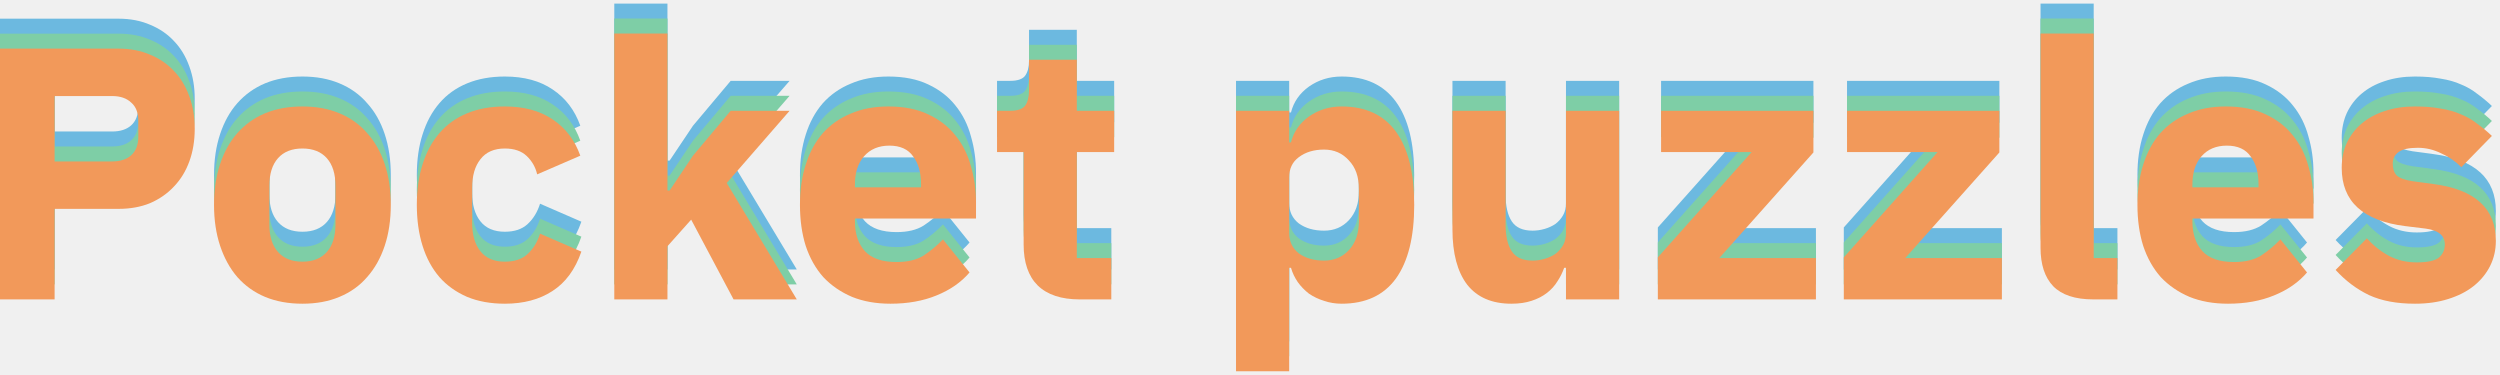
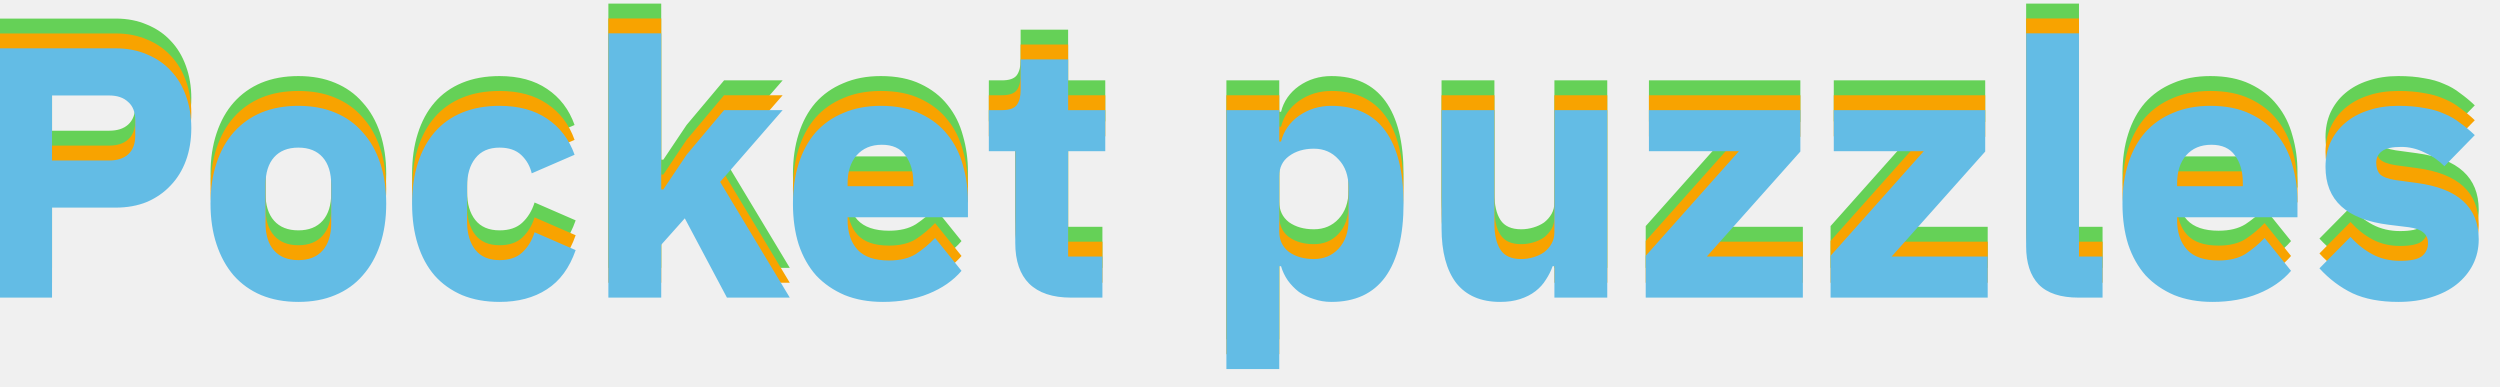
- <svg xmlns="http://www.w3.org/2000/svg" width="334" height="50" viewBox="0 0 334 50" fill="none">
-   <path d="M322.645 36.576C320.213 36.576 318.165 36.192 316.501 35.424C314.837 34.624 313.349 33.504 312.037 32.064L316.213 27.84C317.109 28.832 318.101 29.616 319.189 30.192C320.277 30.768 321.509 31.056 322.885 31.056C324.293 31.056 325.269 30.848 325.813 30.432C326.357 29.984 326.629 29.392 326.629 28.656C326.629 27.472 325.781 26.768 324.085 26.544L321.349 26.208C315.685 25.504 312.853 22.912 312.853 18.432C312.853 17.216 313.077 16.112 313.525 15.12C314.005 14.096 314.661 13.232 315.493 12.528C316.357 11.792 317.381 11.232 318.565 10.848C319.781 10.432 321.141 10.224 322.645 10.224C323.957 10.224 325.109 10.32 326.101 10.512C327.125 10.672 328.021 10.928 328.789 11.28C329.589 11.6 330.309 12.016 330.949 12.528C331.621 13.008 332.277 13.552 332.917 14.16L328.837 18.336C328.037 17.536 327.125 16.912 326.101 16.464C325.109 15.984 324.085 15.744 323.029 15.744C321.813 15.744 320.949 15.936 320.437 16.32C319.925 16.704 319.669 17.216 319.669 17.856C319.669 18.528 319.845 19.056 320.197 19.44C320.581 19.792 321.285 20.048 322.309 20.208L325.141 20.592C330.677 21.328 333.445 23.856 333.445 28.176C333.445 29.392 333.189 30.512 332.677 31.536C332.165 32.56 331.429 33.456 330.469 34.224C329.541 34.96 328.405 35.536 327.061 35.952C325.749 36.368 324.277 36.576 322.645 36.576Z" fill="#6CB9E0" />
-   <path d="M297.659 36.576C295.739 36.576 294.026 36.272 292.522 35.664C291.018 35.024 289.738 34.144 288.682 33.024C287.658 31.872 286.875 30.48 286.331 28.848C285.819 27.216 285.562 25.392 285.562 23.376C285.562 21.392 285.819 19.6 286.331 18C286.843 16.368 287.595 14.976 288.587 13.824C289.611 12.672 290.859 11.792 292.331 11.184C293.803 10.544 295.483 10.224 297.371 10.224C299.451 10.224 301.227 10.576 302.699 11.28C304.203 11.984 305.418 12.928 306.346 14.112C307.306 15.296 307.994 16.672 308.41 18.24C308.858 19.776 309.082 21.392 309.082 23.088V25.2H292.906V25.584C292.906 27.248 293.355 28.576 294.251 29.568C295.147 30.528 296.555 31.008 298.475 31.008C299.947 31.008 301.146 30.72 302.074 30.144C303.002 29.536 303.867 28.816 304.667 27.984L308.219 32.4C307.099 33.712 305.626 34.736 303.802 35.472C302.01 36.208 299.963 36.576 297.659 36.576ZM297.514 15.456C296.074 15.456 294.939 15.936 294.107 16.896C293.307 17.824 292.906 19.072 292.906 20.64V21.024H301.738V20.592C301.738 19.056 301.386 17.824 300.682 16.896C300.01 15.936 298.954 15.456 297.514 15.456Z" fill="#6CB9E0" />
-   <path d="M279.671 36C277.239 36 275.447 35.408 274.295 34.224C273.175 33.04 272.615 31.328 272.615 29.088V0.48H279.719V30.48H282.887V36H279.671Z" fill="#6CB9E0" />
-   <path d="M246.332 36V30.384L258.86 16.32H246.764V10.8H267.116V16.368L254.54 30.48H267.452V36H246.332Z" fill="#6CB9E0" />
-   <path d="M221.488 36V30.384L234.016 16.32H221.92V10.8H242.272V16.368L229.696 30.48H242.608V36H221.488Z" fill="#6CB9E0" />
-   <path d="M209.215 31.776H208.975C208.751 32.416 208.447 33.024 208.063 33.6C207.711 34.176 207.247 34.688 206.671 35.136C206.095 35.584 205.407 35.936 204.607 36.192C203.839 36.448 202.943 36.576 201.919 36.576C199.327 36.576 197.359 35.728 196.015 34.032C194.703 32.304 194.047 29.84 194.047 26.64V10.8H201.151V26.016C201.151 27.552 201.423 28.736 201.967 29.568C202.511 30.4 203.439 30.816 204.751 30.816C205.295 30.816 205.839 30.736 206.383 30.576C206.927 30.416 207.407 30.192 207.823 29.904C208.239 29.584 208.575 29.2 208.831 28.752C209.087 28.304 209.215 27.776 209.215 27.168V10.8H216.319V36H209.215V31.776Z" fill="#6CB9E0" />
-   <path d="M165.131 10.8H172.235V15.024H172.475C172.827 13.616 173.627 12.464 174.875 11.568C176.155 10.672 177.611 10.224 179.243 10.224C182.443 10.224 184.859 11.344 186.491 13.584C188.123 15.824 188.939 19.088 188.939 23.376C188.939 27.664 188.123 30.944 186.491 33.216C184.859 35.456 182.443 36.576 179.243 36.576C178.411 36.576 177.627 36.448 176.891 36.192C176.155 35.968 175.483 35.648 174.875 35.232C174.299 34.784 173.803 34.272 173.387 33.696C172.971 33.088 172.667 32.448 172.475 31.776H172.235V45.6H165.131V10.8ZM176.891 30.816C178.235 30.816 179.339 30.352 180.203 29.424C181.099 28.464 181.547 27.184 181.547 25.584V21.216C181.547 19.616 181.099 18.352 180.203 17.424C179.339 16.464 178.235 15.984 176.891 15.984C175.547 15.984 174.427 16.32 173.531 16.992C172.667 17.632 172.235 18.528 172.235 19.68V27.12C172.235 28.272 172.667 29.184 173.531 29.856C174.427 30.496 175.547 30.816 176.891 30.816Z" fill="#6CB9E0" />
-   <path d="M144.245 36C141.781 36 139.909 35.376 138.629 34.128C137.381 32.88 136.757 31.056 136.757 28.656V16.32H133.205V10.8H134.981C135.941 10.8 136.597 10.576 136.949 10.128C137.301 9.648 137.477 8.976 137.477 8.112V3.984H143.861V10.8H148.853V16.32H143.861V30.48H148.469V36H144.245Z" fill="#6CB9E0" />
-   <path d="M118.971 36.576C117.051 36.576 115.339 36.272 113.835 35.664C112.331 35.024 111.051 34.144 109.995 33.024C108.971 31.872 108.187 30.48 107.643 28.848C107.131 27.216 106.875 25.392 106.875 23.376C106.875 21.392 107.131 19.6 107.643 18C108.155 16.368 108.907 14.976 109.899 13.824C110.923 12.672 112.171 11.792 113.643 11.184C115.115 10.544 116.795 10.224 118.683 10.224C120.763 10.224 122.539 10.576 124.011 11.28C125.515 11.984 126.731 12.928 127.659 14.112C128.619 15.296 129.307 16.672 129.723 18.24C130.171 19.776 130.395 21.392 130.395 23.088V25.2H114.219V25.584C114.219 27.248 114.667 28.576 115.563 29.568C116.459 30.528 117.867 31.008 119.787 31.008C121.259 31.008 122.459 30.72 123.387 30.144C124.315 29.536 125.179 28.816 125.979 27.984L129.531 32.4C128.411 33.712 126.939 34.736 125.115 35.472C123.323 36.208 121.275 36.576 118.971 36.576ZM118.827 15.456C117.387 15.456 116.251 15.936 115.419 16.896C114.619 17.824 114.219 19.072 114.219 20.64V21.024H123.051V20.592C123.051 19.056 122.699 17.824 121.995 16.896C121.323 15.936 120.267 15.456 118.827 15.456Z" fill="#6CB9E0" />
-   <path d="M82.068 0.48H89.172V21.456H89.46L92.58 16.8L97.62 10.8H105.492L97.092 20.448L106.452 36H98.004L92.34 25.344L89.172 28.896V36H82.068V0.48Z" fill="#6CB9E0" />
-   <path d="M67.448 36.576C65.559 36.576 63.88 36.272 62.407 35.664C60.935 35.024 59.703 34.144 58.712 33.024C57.719 31.872 56.968 30.48 56.456 28.848C55.944 27.216 55.688 25.392 55.688 23.376C55.688 21.36 55.944 19.552 56.456 17.952C56.968 16.32 57.719 14.928 58.712 13.776C59.703 12.624 60.935 11.744 62.407 11.136C63.88 10.528 65.559 10.224 67.448 10.224C70.007 10.224 72.135 10.8 73.832 11.952C75.559 13.104 76.791 14.72 77.528 16.8L71.767 19.296C71.543 18.336 71.079 17.52 70.376 16.848C69.671 16.176 68.695 15.84 67.448 15.84C66.007 15.84 64.919 16.32 64.183 17.28C63.447 18.208 63.08 19.472 63.08 21.072V25.776C63.08 27.376 63.447 28.64 64.183 29.568C64.919 30.496 66.007 30.96 67.448 30.96C68.728 30.96 69.736 30.624 70.472 29.952C71.24 29.248 71.799 28.336 72.151 27.216L77.671 29.616C76.84 32.016 75.543 33.776 73.784 34.896C72.055 36.016 69.944 36.576 67.448 36.576Z" fill="#6CB9E0" />
-   <path d="M40.402 36.576C38.546 36.576 36.882 36.272 35.41 35.664C33.97 35.056 32.738 34.176 31.714 33.024C30.722 31.872 29.954 30.48 29.41 28.848C28.866 27.216 28.594 25.392 28.594 23.376C28.594 21.36 28.866 19.536 29.41 17.904C29.954 16.272 30.722 14.896 31.714 13.776C32.738 12.624 33.97 11.744 35.41 11.136C36.882 10.528 38.546 10.224 40.402 10.224C42.258 10.224 43.906 10.528 45.346 11.136C46.818 11.744 48.05 12.624 49.042 13.776C50.066 14.896 50.85 16.272 51.394 17.904C51.938 19.536 52.21 21.36 52.21 23.376C52.21 25.392 51.938 27.216 51.394 28.848C50.85 30.48 50.066 31.872 49.042 33.024C48.05 34.176 46.818 35.056 45.346 35.664C43.906 36.272 42.258 36.576 40.402 36.576ZM40.402 30.96C41.81 30.96 42.898 30.528 43.666 29.664C44.434 28.8 44.818 27.568 44.818 25.968V20.832C44.818 19.232 44.434 18 43.666 17.136C42.898 16.272 41.81 15.84 40.402 15.84C38.994 15.84 37.906 16.272 37.138 17.136C36.37 18 35.986 19.232 35.986 20.832V25.968C35.986 27.568 36.37 28.8 37.138 29.664C37.906 30.528 38.994 30.96 40.402 30.96Z" fill="#6CB9E0" />
-   <path d="M0 36V2.496H15.84C17.408 2.496 18.816 2.768 20.064 3.312C21.312 3.824 22.368 4.544 23.232 5.472C24.128 6.4 24.816 7.536 25.296 8.88C25.776 10.192 26.016 11.632 26.016 13.2C26.016 14.8 25.776 16.256 25.296 17.568C24.816 18.88 24.128 20 23.232 20.928C22.368 21.856 21.312 22.592 20.064 23.136C18.816 23.648 17.408 23.904 15.84 23.904H7.296V36H0ZM7.296 17.568H14.976C16.064 17.568 16.912 17.296 17.52 16.752C18.16 16.176 18.48 15.344 18.48 14.256V12.144C18.48 11.056 18.16 10.24 17.52 9.696C16.912 9.12 16.064 8.832 14.976 8.832H7.296V17.568Z" fill="#6CB9E0" />
-   <path d="M322.645 38.576C320.213 38.576 318.165 38.192 316.501 37.424C314.837 36.624 313.349 35.504 312.037 34.064L316.213 29.84C317.109 30.832 318.101 31.616 319.189 32.192C320.277 32.768 321.509 33.056 322.885 33.056C324.293 33.056 325.269 32.848 325.813 32.432C326.357 31.984 326.629 31.392 326.629 30.656C326.629 29.472 325.781 28.768 324.085 28.544L321.349 28.208C315.685 27.504 312.853 24.912 312.853 20.432C312.853 19.216 313.077 18.112 313.525 17.12C314.005 16.096 314.661 15.232 315.493 14.528C316.357 13.792 317.381 13.232 318.565 12.848C319.781 12.432 321.141 12.224 322.645 12.224C323.957 12.224 325.109 12.32 326.101 12.512C327.125 12.672 328.021 12.928 328.789 13.28C329.589 13.6 330.309 14.016 330.949 14.528C331.621 15.008 332.277 15.552 332.917 16.16L328.837 20.336C328.037 19.536 327.125 18.912 326.101 18.464C325.109 17.984 324.085 17.744 323.029 17.744C321.813 17.744 320.949 17.936 320.437 18.32C319.925 18.704 319.669 19.216 319.669 19.856C319.669 20.528 319.845 21.056 320.197 21.44C320.581 21.792 321.285 22.048 322.309 22.208L325.141 22.592C330.677 23.328 333.445 25.856 333.445 30.176C333.445 31.392 333.189 32.512 332.677 33.536C332.165 34.56 331.429 35.456 330.469 36.224C329.541 36.96 328.405 37.536 327.061 37.952C325.749 38.368 324.277 38.576 322.645 38.576Z" fill="#7ECEA6" />
-   <path d="M297.659 38.576C295.739 38.576 294.026 38.272 292.522 37.664C291.018 37.024 289.738 36.144 288.682 35.024C287.658 33.872 286.875 32.48 286.331 30.848C285.819 29.216 285.562 27.392 285.562 25.376C285.562 23.392 285.819 21.6 286.331 20C286.843 18.368 287.595 16.976 288.587 15.824C289.611 14.672 290.859 13.792 292.331 13.184C293.803 12.544 295.483 12.224 297.371 12.224C299.451 12.224 301.227 12.576 302.699 13.28C304.203 13.984 305.418 14.928 306.346 16.112C307.306 17.296 307.994 18.672 308.41 20.24C308.858 21.776 309.082 23.392 309.082 25.088V27.2H292.906V27.584C292.906 29.248 293.355 30.576 294.251 31.568C295.147 32.528 296.555 33.008 298.475 33.008C299.947 33.008 301.146 32.72 302.074 32.144C303.002 31.536 303.867 30.816 304.667 29.984L308.219 34.4C307.099 35.712 305.626 36.736 303.802 37.472C302.01 38.208 299.963 38.576 297.659 38.576ZM297.514 17.456C296.074 17.456 294.939 17.936 294.107 18.896C293.307 19.824 292.906 21.072 292.906 22.64V23.024H301.738V22.592C301.738 21.056 301.386 19.824 300.682 18.896C300.01 17.936 298.954 17.456 297.514 17.456Z" fill="#7ECEA6" />
-   <path d="M279.671 38C277.239 38 275.447 37.408 274.295 36.224C273.175 35.04 272.615 33.328 272.615 31.088V2.48H279.719V32.48H282.887V38H279.671Z" fill="#7ECEA6" />
-   <path d="M246.332 38V32.384L258.86 18.32H246.764V12.8H267.116V18.368L254.54 32.48H267.452V38H246.332Z" fill="#7ECEA6" />
-   <path d="M221.488 38V32.384L234.016 18.32H221.92V12.8H242.272V18.368L229.696 32.48H242.608V38H221.488Z" fill="#7ECEA6" />
-   <path d="M209.215 33.776H208.975C208.751 34.416 208.447 35.024 208.063 35.6C207.711 36.176 207.247 36.688 206.671 37.136C206.095 37.584 205.407 37.936 204.607 38.192C203.839 38.448 202.943 38.576 201.919 38.576C199.327 38.576 197.359 37.728 196.015 36.032C194.703 34.304 194.047 31.84 194.047 28.64V12.8H201.151V28.016C201.151 29.552 201.423 30.736 201.967 31.568C202.511 32.4 203.439 32.816 204.751 32.816C205.295 32.816 205.839 32.736 206.383 32.576C206.927 32.416 207.407 32.192 207.823 31.904C208.239 31.584 208.575 31.2 208.831 30.752C209.087 30.304 209.215 29.776 209.215 29.168V12.8H216.319V38H209.215V33.776Z" fill="#7ECEA6" />
-   <path d="M165.131 12.8H172.235V17.024H172.475C172.827 15.616 173.627 14.464 174.875 13.568C176.155 12.672 177.611 12.224 179.243 12.224C182.443 12.224 184.859 13.344 186.491 15.584C188.123 17.824 188.939 21.088 188.939 25.376C188.939 29.664 188.123 32.944 186.491 35.216C184.859 37.456 182.443 38.576 179.243 38.576C178.411 38.576 177.627 38.448 176.891 38.192C176.155 37.968 175.483 37.648 174.875 37.232C174.299 36.784 173.803 36.272 173.387 35.696C172.971 35.088 172.667 34.448 172.475 33.776H172.235V47.6H165.131V12.8ZM176.891 32.816C178.235 32.816 179.339 32.352 180.203 31.424C181.099 30.464 181.547 29.184 181.547 27.584V23.216C181.547 21.616 181.099 20.352 180.203 19.424C179.339 18.464 178.235 17.984 176.891 17.984C175.547 17.984 174.427 18.32 173.531 18.992C172.667 19.632 172.235 20.528 172.235 21.68V29.12C172.235 30.272 172.667 31.184 173.531 31.856C174.427 32.496 175.547 32.816 176.891 32.816Z" fill="#7ECEA6" />
-   <path d="M144.245 38C141.781 38 139.909 37.376 138.629 36.128C137.381 34.88 136.757 33.056 136.757 30.656V18.32H133.205V12.8H134.981C135.941 12.8 136.597 12.576 136.949 12.128C137.301 11.648 137.477 10.976 137.477 10.112V5.984H143.861V12.8H148.853V18.32H143.861V32.48H148.469V38H144.245Z" fill="#7ECEA6" />
-   <path d="M118.971 38.576C117.051 38.576 115.339 38.272 113.835 37.664C112.331 37.024 111.051 36.144 109.995 35.024C108.971 33.872 108.187 32.48 107.643 30.848C107.131 29.216 106.875 27.392 106.875 25.376C106.875 23.392 107.131 21.6 107.643 20C108.155 18.368 108.907 16.976 109.899 15.824C110.923 14.672 112.171 13.792 113.643 13.184C115.115 12.544 116.795 12.224 118.683 12.224C120.763 12.224 122.539 12.576 124.011 13.28C125.515 13.984 126.731 14.928 127.659 16.112C128.619 17.296 129.307 18.672 129.723 20.24C130.171 21.776 130.395 23.392 130.395 25.088V27.2H114.219V27.584C114.219 29.248 114.667 30.576 115.563 31.568C116.459 32.528 117.867 33.008 119.787 33.008C121.259 33.008 122.459 32.72 123.387 32.144C124.315 31.536 125.179 30.816 125.979 29.984L129.531 34.4C128.411 35.712 126.939 36.736 125.115 37.472C123.323 38.208 121.275 38.576 118.971 38.576ZM118.827 17.456C117.387 17.456 116.251 17.936 115.419 18.896C114.619 19.824 114.219 21.072 114.219 22.64V23.024H123.051V22.592C123.051 21.056 122.699 19.824 121.995 18.896C121.323 17.936 120.267 17.456 118.827 17.456Z" fill="#7ECEA6" />
-   <path d="M82.068 2.48H89.172V23.456H89.46L92.58 18.8L97.62 12.8H105.492L97.092 22.448L106.452 38H98.004L92.34 27.344L89.172 30.896V38H82.068V2.48Z" fill="#7ECEA6" />
-   <path d="M67.448 38.576C65.559 38.576 63.88 38.272 62.407 37.664C60.935 37.024 59.703 36.144 58.712 35.024C57.719 33.872 56.968 32.48 56.456 30.848C55.944 29.216 55.688 27.392 55.688 25.376C55.688 23.36 55.944 21.552 56.456 19.952C56.968 18.32 57.719 16.928 58.712 15.776C59.703 14.624 60.935 13.744 62.407 13.136C63.88 12.528 65.559 12.224 67.448 12.224C70.007 12.224 72.135 12.8 73.832 13.952C75.559 15.104 76.791 16.72 77.528 18.8L71.767 21.296C71.543 20.336 71.079 19.52 70.376 18.848C69.671 18.176 68.695 17.84 67.448 17.84C66.007 17.84 64.919 18.32 64.183 19.28C63.447 20.208 63.08 21.472 63.08 23.072V27.776C63.08 29.376 63.447 30.64 64.183 31.568C64.919 32.496 66.007 32.96 67.448 32.96C68.728 32.96 69.736 32.624 70.472 31.952C71.24 31.248 71.799 30.336 72.151 29.216L77.671 31.616C76.84 34.016 75.543 35.776 73.784 36.896C72.055 38.016 69.944 38.576 67.448 38.576Z" fill="#7ECEA6" />
-   <path d="M40.402 38.576C38.546 38.576 36.882 38.272 35.41 37.664C33.97 37.056 32.738 36.176 31.714 35.024C30.722 33.872 29.954 32.48 29.41 30.848C28.866 29.216 28.594 27.392 28.594 25.376C28.594 23.36 28.866 21.536 29.41 19.904C29.954 18.272 30.722 16.896 31.714 15.776C32.738 14.624 33.97 13.744 35.41 13.136C36.882 12.528 38.546 12.224 40.402 12.224C42.258 12.224 43.906 12.528 45.346 13.136C46.818 13.744 48.05 14.624 49.042 15.776C50.066 16.896 50.85 18.272 51.394 19.904C51.938 21.536 52.21 23.36 52.21 25.376C52.21 27.392 51.938 29.216 51.394 30.848C50.85 32.48 50.066 33.872 49.042 35.024C48.05 36.176 46.818 37.056 45.346 37.664C43.906 38.272 42.258 38.576 40.402 38.576ZM40.402 32.96C41.81 32.96 42.898 32.528 43.666 31.664C44.434 30.8 44.818 29.568 44.818 27.968V22.832C44.818 21.232 44.434 20 43.666 19.136C42.898 18.272 41.81 17.84 40.402 17.84C38.994 17.84 37.906 18.272 37.138 19.136C36.37 20 35.986 21.232 35.986 22.832V27.968C35.986 29.568 36.37 30.8 37.138 31.664C37.906 32.528 38.994 32.96 40.402 32.96Z" fill="#7ECEA6" />
-   <path d="M0 38V4.496H15.84C17.408 4.496 18.816 4.768 20.064 5.312C21.312 5.824 22.368 6.544 23.232 7.472C24.128 8.4 24.816 9.536 25.296 10.88C25.776 12.192 26.016 13.632 26.016 15.2C26.016 16.8 25.776 18.256 25.296 19.568C24.816 20.88 24.128 22 23.232 22.928C22.368 23.856 21.312 24.592 20.064 25.136C18.816 25.648 17.408 25.904 15.84 25.904H7.296V38H0ZM7.296 19.568H14.976C16.064 19.568 16.912 19.296 17.52 18.752C18.16 18.176 18.48 17.344 18.48 16.256V14.144C18.48 13.056 18.16 12.24 17.52 11.696C16.912 11.12 16.064 10.832 14.976 10.832H7.296V19.568Z" fill="#7ECEA6" />
-   <path d="M322.645 40.576C320.213 40.576 318.165 40.192 316.501 39.424C314.837 38.624 313.349 37.504 312.037 36.064L316.213 31.84C317.109 32.832 318.101 33.616 319.189 34.192C320.277 34.768 321.509 35.056 322.885 35.056C324.293 35.056 325.269 34.848 325.813 34.432C326.357 33.984 326.629 33.392 326.629 32.656C326.629 31.472 325.781 30.768 324.085 30.544L321.349 30.208C315.685 29.504 312.853 26.912 312.853 22.432C312.853 21.216 313.077 20.112 313.525 19.12C314.005 18.096 314.661 17.232 315.493 16.528C316.357 15.792 317.381 15.232 318.565 14.848C319.781 14.432 321.141 14.224 322.645 14.224C323.957 14.224 325.109 14.32 326.101 14.512C327.125 14.672 328.021 14.928 328.789 15.28C329.589 15.6 330.309 16.016 330.949 16.528C331.621 17.008 332.277 17.552 332.917 18.16L328.837 22.336C328.037 21.536 327.125 20.912 326.101 20.464C325.109 19.984 324.085 19.744 323.029 19.744C321.813 19.744 320.949 19.936 320.437 20.32C319.925 20.704 319.669 21.216 319.669 21.856C319.669 22.528 319.845 23.056 320.197 23.44C320.581 23.792 321.285 24.048 322.309 24.208L325.141 24.592C330.677 25.328 333.445 27.856 333.445 32.176C333.445 33.392 333.189 34.512 332.677 35.536C332.165 36.56 331.429 37.456 330.469 38.224C329.541 38.96 328.405 39.536 327.061 39.952C325.749 40.368 324.277 40.576 322.645 40.576Z" fill="#F2995A" />
-   <path d="M297.659 40.576C295.739 40.576 294.026 40.272 292.522 39.664C291.018 39.024 289.738 38.144 288.682 37.024C287.658 35.872 286.875 34.48 286.331 32.848C285.819 31.216 285.562 29.392 285.562 27.376C285.562 25.392 285.819 23.6 286.331 22C286.843 20.368 287.595 18.976 288.587 17.824C289.611 16.672 290.859 15.792 292.331 15.184C293.803 14.544 295.483 14.224 297.371 14.224C299.451 14.224 301.227 14.576 302.699 15.28C304.203 15.984 305.418 16.928 306.346 18.112C307.306 19.296 307.994 20.672 308.41 22.24C308.858 23.776 309.082 25.392 309.082 27.088V29.2H292.906V29.584C292.906 31.248 293.355 32.576 294.251 33.568C295.147 34.528 296.555 35.008 298.475 35.008C299.947 35.008 301.146 34.72 302.074 34.144C303.002 33.536 303.867 32.816 304.667 31.984L308.219 36.4C307.099 37.712 305.626 38.736 303.802 39.472C302.01 40.208 299.963 40.576 297.659 40.576ZM297.514 19.456C296.074 19.456 294.939 19.936 294.107 20.896C293.307 21.824 292.906 23.072 292.906 24.64V25.024H301.738V24.592C301.738 23.056 301.386 21.824 300.682 20.896C300.01 19.936 298.954 19.456 297.514 19.456Z" fill="#F2995A" />
-   <path d="M279.671 40C277.239 40 275.447 39.408 274.295 38.224C273.175 37.04 272.615 35.328 272.615 33.088V4.48H279.719V34.48H282.887V40H279.671Z" fill="#F2995A" />
-   <path d="M246.332 40V34.384L258.86 20.32H246.764V14.8H267.116V20.368L254.54 34.48H267.452V40H246.332Z" fill="#F2995A" />
-   <path d="M221.488 40V34.384L234.016 20.32H221.92V14.8H242.272V20.368L229.696 34.48H242.608V40H221.488Z" fill="#F2995A" />
-   <path d="M209.215 35.776H208.975C208.751 36.416 208.447 37.024 208.063 37.6C207.711 38.176 207.247 38.688 206.671 39.136C206.095 39.584 205.407 39.936 204.607 40.192C203.839 40.448 202.943 40.576 201.919 40.576C199.327 40.576 197.359 39.728 196.015 38.032C194.703 36.304 194.047 33.84 194.047 30.64V14.8H201.151V30.016C201.151 31.552 201.423 32.736 201.967 33.568C202.511 34.4 203.439 34.816 204.751 34.816C205.295 34.816 205.839 34.736 206.383 34.576C206.927 34.416 207.407 34.192 207.823 33.904C208.239 33.584 208.575 33.2 208.831 32.752C209.087 32.304 209.215 31.776 209.215 31.168V14.8H216.319V40H209.215V35.776Z" fill="#F2995A" />
-   <path d="M165.131 14.8H172.235V19.024H172.475C172.827 17.616 173.627 16.464 174.875 15.568C176.155 14.672 177.611 14.224 179.243 14.224C182.443 14.224 184.859 15.344 186.491 17.584C188.123 19.824 188.939 23.088 188.939 27.376C188.939 31.664 188.123 34.944 186.491 37.216C184.859 39.456 182.443 40.576 179.243 40.576C178.411 40.576 177.627 40.448 176.891 40.192C176.155 39.968 175.483 39.648 174.875 39.232C174.299 38.784 173.803 38.272 173.387 37.696C172.971 37.088 172.667 36.448 172.475 35.776H172.235V49.6H165.131V14.8ZM176.891 34.816C178.235 34.816 179.339 34.352 180.203 33.424C181.099 32.464 181.547 31.184 181.547 29.584V25.216C181.547 23.616 181.099 22.352 180.203 21.424C179.339 20.464 178.235 19.984 176.891 19.984C175.547 19.984 174.427 20.32 173.531 20.992C172.667 21.632 172.235 22.528 172.235 23.68V31.12C172.235 32.272 172.667 33.184 173.531 33.856C174.427 34.496 175.547 34.816 176.891 34.816Z" fill="#F2995A" />
-   <path d="M144.245 40C141.781 40 139.909 39.376 138.629 38.128C137.381 36.88 136.757 35.056 136.757 32.656V20.32H133.205V14.8H134.981C135.941 14.8 136.597 14.576 136.949 14.128C137.301 13.648 137.477 12.976 137.477 12.112V7.984H143.861V14.8H148.853V20.32H143.861V34.48H148.469V40H144.245Z" fill="#F2995A" />
-   <path d="M118.971 40.576C117.051 40.576 115.339 40.272 113.835 39.664C112.331 39.024 111.051 38.144 109.995 37.024C108.971 35.872 108.187 34.48 107.643 32.848C107.131 31.216 106.875 29.392 106.875 27.376C106.875 25.392 107.131 23.6 107.643 22C108.155 20.368 108.907 18.976 109.899 17.824C110.923 16.672 112.171 15.792 113.643 15.184C115.115 14.544 116.795 14.224 118.683 14.224C120.763 14.224 122.539 14.576 124.011 15.28C125.515 15.984 126.731 16.928 127.659 18.112C128.619 19.296 129.307 20.672 129.723 22.24C130.171 23.776 130.395 25.392 130.395 27.088V29.2H114.219V29.584C114.219 31.248 114.667 32.576 115.563 33.568C116.459 34.528 117.867 35.008 119.787 35.008C121.259 35.008 122.459 34.72 123.387 34.144C124.315 33.536 125.179 32.816 125.979 31.984L129.531 36.4C128.411 37.712 126.939 38.736 125.115 39.472C123.323 40.208 121.275 40.576 118.971 40.576ZM118.827 19.456C117.387 19.456 116.251 19.936 115.419 20.896C114.619 21.824 114.219 23.072 114.219 24.64V25.024H123.051V24.592C123.051 23.056 122.699 21.824 121.995 20.896C121.323 19.936 120.267 19.456 118.827 19.456Z" fill="#F2995A" />
-   <path d="M82.068 4.48H89.172V25.456H89.46L92.58 20.8L97.62 14.8H105.492L97.092 24.448L106.452 40H98.004L92.34 29.344L89.172 32.896V40H82.068V4.48Z" fill="#F2995A" />
-   <path d="M67.448 40.576C65.559 40.576 63.88 40.272 62.407 39.664C60.935 39.024 59.703 38.144 58.712 37.024C57.719 35.872 56.968 34.48 56.456 32.848C55.944 31.216 55.688 29.392 55.688 27.376C55.688 25.36 55.944 23.552 56.456 21.952C56.968 20.32 57.719 18.928 58.712 17.776C59.703 16.624 60.935 15.744 62.407 15.136C63.88 14.528 65.559 14.224 67.448 14.224C70.007 14.224 72.135 14.8 73.832 15.952C75.559 17.104 76.791 18.72 77.528 20.8L71.767 23.296C71.543 22.336 71.079 21.52 70.376 20.848C69.671 20.176 68.695 19.84 67.448 19.84C66.007 19.84 64.919 20.32 64.183 21.28C63.447 22.208 63.08 23.472 63.08 25.072V29.776C63.08 31.376 63.447 32.64 64.183 33.568C64.919 34.496 66.007 34.96 67.448 34.96C68.728 34.96 69.736 34.624 70.472 33.952C71.24 33.248 71.799 32.336 72.151 31.216L77.671 33.616C76.84 36.016 75.543 37.776 73.784 38.896C72.055 40.016 69.944 40.576 67.448 40.576Z" fill="#F2995A" />
-   <path d="M40.402 40.576C38.546 40.576 36.882 40.272 35.41 39.664C33.97 39.056 32.738 38.176 31.714 37.024C30.722 35.872 29.954 34.48 29.41 32.848C28.866 31.216 28.594 29.392 28.594 27.376C28.594 25.36 28.866 23.536 29.41 21.904C29.954 20.272 30.722 18.896 31.714 17.776C32.738 16.624 33.97 15.744 35.41 15.136C36.882 14.528 38.546 14.224 40.402 14.224C42.258 14.224 43.906 14.528 45.346 15.136C46.818 15.744 48.05 16.624 49.042 17.776C50.066 18.896 50.85 20.272 51.394 21.904C51.938 23.536 52.21 25.36 52.21 27.376C52.21 29.392 51.938 31.216 51.394 32.848C50.85 34.48 50.066 35.872 49.042 37.024C48.05 38.176 46.818 39.056 45.346 39.664C43.906 40.272 42.258 40.576 40.402 40.576ZM40.402 34.96C41.81 34.96 42.898 34.528 43.666 33.664C44.434 32.8 44.818 31.568 44.818 29.968V24.832C44.818 23.232 44.434 22 43.666 21.136C42.898 20.272 41.81 19.84 40.402 19.84C38.994 19.84 37.906 20.272 37.138 21.136C36.37 22 35.986 23.232 35.986 24.832V29.968C35.986 31.568 36.37 32.8 37.138 33.664C37.906 34.528 38.994 34.96 40.402 34.96Z" fill="#F2995A" />
-   <path d="M0 40V6.496H15.84C17.408 6.496 18.816 6.768 20.064 7.312C21.312 7.824 22.368 8.544 23.232 9.472C24.128 10.4 24.816 11.536 25.296 12.88C25.776 14.192 26.016 15.632 26.016 17.2C26.016 18.8 25.776 20.256 25.296 21.568C24.816 22.88 24.128 24 23.232 24.928C22.368 25.856 21.312 26.592 20.064 27.136C18.816 27.648 17.408 27.904 15.84 27.904H7.296V40H0ZM7.296 21.568H14.976C16.064 21.568 16.912 21.296 17.52 20.752C18.16 20.176 18.48 19.344 18.48 18.256V16.144C18.48 15.056 18.16 14.24 17.52 13.696C16.912 13.12 16.064 12.832 14.976 12.832H7.296V21.568Z" fill="#F2995A" />
+ <svg xmlns="http://www.w3.org/2000/svg" width="84" height="13" viewBox="0 0 84 13" fill="none">
+   <g clip-path="url(#clip0_2753_412)">
+     <path d="M-0.076 9V0.624H3.884C4.276 0.624 4.628 0.692 4.94 0.828C5.252 0.956 5.516 1.136 5.732 1.368C5.956 1.6 6.128 1.884 6.248 2.22C6.368 2.548 6.428 2.908 6.428 3.3C6.428 3.7 6.368 4.064 6.248 4.392C6.128 4.72 5.956 5 5.732 5.232C5.516 5.464 5.252 5.648 4.94 5.784C4.628 5.912 4.276 5.976 3.884 5.976H1.748V9H-0.076ZM1.748 4.392H3.668C3.94 4.392 4.152 4.324 4.304 4.188C4.464 4.044 4.544 3.836 4.544 3.564V3.036C4.544 2.764 4.464 2.56 4.304 2.424C4.152 2.28 3.94 2.208 3.668 2.208H1.748V4.392ZM10.025 9.144C9.561 9.144 9.145 9.068 8.777 8.916C8.417 8.764 8.109 8.544 7.853 8.256C7.605 7.968 7.413 7.62 7.277 7.212C7.141 6.804 7.073 6.348 7.073 5.844C7.073 5.34 7.141 4.884 7.277 4.476C7.413 4.068 7.605 3.724 7.853 3.444C8.109 3.156 8.417 2.936 8.777 2.784C9.145 2.632 9.561 2.556 10.025 2.556C10.489 2.556 10.901 2.632 11.261 2.784C11.629 2.936 11.937 3.156 12.185 3.444C12.441 3.724 12.637 4.068 12.773 4.476C12.909 4.884 12.977 5.34 12.977 5.844C12.977 6.348 12.909 6.804 12.773 7.212C12.637 7.62 12.441 7.968 12.185 8.256C11.937 8.544 11.629 8.764 11.261 8.916C10.901 9.068 10.489 9.144 10.025 9.144ZM10.025 7.74C10.377 7.74 10.649 7.632 10.841 7.416C11.033 7.2 11.129 6.892 11.129 6.492V5.208C11.129 4.808 11.033 4.5 10.841 4.284C10.649 4.068 10.377 3.96 10.025 3.96C9.673 3.96 9.401 4.068 9.209 4.284C9.017 4.5 8.921 4.808 8.921 5.208V6.492C8.921 6.892 9.017 7.2 9.209 7.416C9.401 7.632 9.673 7.74 10.025 7.74ZM16.786 9.144C16.314 9.144 15.894 9.068 15.526 8.916C15.158 8.756 14.85 8.536 14.602 8.256C14.354 7.968 14.166 7.62 14.038 7.212C13.91 6.804 13.846 6.348 13.846 5.844C13.846 5.34 13.91 4.888 14.038 4.488C14.166 4.08 14.354 3.732 14.602 3.444C14.85 3.156 15.158 2.936 15.526 2.784C15.894 2.632 16.314 2.556 16.786 2.556C17.426 2.556 17.958 2.7 18.382 2.988C18.814 3.276 19.122 3.68 19.306 4.2L17.866 4.824C17.81 4.584 17.694 4.38 17.518 4.212C17.342 4.044 17.098 3.96 16.786 3.96C16.426 3.96 16.154 4.08 15.97 4.32C15.786 4.552 15.694 4.868 15.694 5.268V6.444C15.694 6.844 15.786 7.16 15.97 7.392C16.154 7.624 16.426 7.74 16.786 7.74C17.106 7.74 17.358 7.656 17.542 7.488C17.734 7.312 17.874 7.084 17.962 6.804L19.342 7.404C19.134 8.004 18.81 8.444 18.37 8.724C17.938 9.004 17.41 9.144 16.786 9.144ZM20.441 0.12H22.217V5.364H22.289L23.069 4.2L24.329 2.7H26.297L24.197 5.112L26.537 9H24.425L23.009 6.336L22.217 7.224V9H20.441V0.12ZM29.667 9.144C29.187 9.144 28.759 9.068 28.383 8.916C28.007 8.756 27.687 8.536 27.423 8.256C27.167 7.968 26.971 7.62 26.835 7.212C26.707 6.804 26.643 6.348 26.643 5.844C26.643 5.348 26.707 4.9 26.835 4.5C26.963 4.092 27.151 3.744 27.399 3.456C27.655 3.168 27.967 2.948 28.335 2.796C28.703 2.636 29.123 2.556 29.595 2.556C30.115 2.556 30.559 2.644 30.927 2.82C31.303 2.996 31.607 3.232 31.839 3.528C32.079 3.824 32.251 4.168 32.355 4.56C32.467 4.944 32.523 5.348 32.523 5.772V6.3H28.479V6.396C28.479 6.812 28.591 7.144 28.815 7.392C29.039 7.632 29.391 7.752 29.871 7.752C30.239 7.752 30.539 7.68 30.771 7.536C31.003 7.384 31.219 7.204 31.419 6.996L32.307 8.1C32.027 8.428 31.659 8.684 31.203 8.868C30.755 9.052 30.243 9.144 29.667 9.144ZM29.631 3.864C29.271 3.864 28.987 3.984 28.779 4.224C28.579 4.456 28.479 4.768 28.479 5.16V5.256H30.687V5.148C30.687 4.764 30.599 4.456 30.423 4.224C30.255 3.984 29.991 3.864 29.631 3.864ZM35.985 9C35.369 9 34.901 8.844 34.581 8.532C34.269 8.22 34.113 7.764 34.113 7.164V4.08H33.225V2.7H33.669C33.909 2.7 34.073 2.644 34.161 2.532C34.249 2.412 34.293 2.244 34.293 2.028V0.996H35.889V2.7H37.137V4.08H35.889V7.62H37.041V9H35.985ZM41.207 2.7H42.983V3.756H43.043C43.131 3.404 43.331 3.116 43.643 2.892C43.963 2.668 44.327 2.556 44.735 2.556C45.535 2.556 46.139 2.836 46.547 3.396C46.955 3.956 47.159 4.772 47.159 5.844C47.159 6.916 46.955 7.736 46.547 8.304C46.139 8.864 45.535 9.144 44.735 9.144C44.527 9.144 44.331 9.112 44.147 9.048C43.963 8.992 43.795 8.912 43.643 8.808C43.499 8.696 43.375 8.568 43.271 8.424C43.167 8.272 43.091 8.112 43.043 7.944H42.983V11.4H41.207V2.7ZM44.147 7.704C44.483 7.704 44.759 7.588 44.975 7.356C45.199 7.116 45.311 6.796 45.311 6.396V5.304C45.311 4.904 45.199 4.588 44.975 4.356C44.759 4.116 44.483 3.996 44.147 3.996C43.811 3.996 43.531 4.08 43.307 4.248C43.091 4.408 42.983 4.632 42.983 4.92V6.78C42.983 7.068 43.091 7.296 43.307 7.464C43.531 7.624 43.811 7.704 44.147 7.704ZM52.228 7.944H52.168C52.112 8.104 52.036 8.256 51.94 8.4C51.852 8.544 51.736 8.672 51.592 8.784C51.448 8.896 51.276 8.984 51.076 9.048C50.884 9.112 50.66 9.144 50.404 9.144C49.756 9.144 49.264 8.932 48.928 8.508C48.6 8.076 48.436 7.46 48.436 6.66V2.7H50.212V6.504C50.212 6.888 50.28 7.184 50.416 7.392C50.552 7.6 50.784 7.704 51.112 7.704C51.248 7.704 51.384 7.684 51.52 7.644C51.656 7.604 51.776 7.548 51.88 7.476C51.984 7.396 52.068 7.3 52.132 7.188C52.196 7.076 52.228 6.944 52.228 6.792V2.7H54.004V9H52.228V7.944ZM55.296 9V7.596L58.428 4.08H55.404V2.7H60.492V4.092L57.348 7.62H60.576V9H55.296ZM61.507 9V7.596L64.639 4.08H61.615V2.7H66.703V4.092L63.559 7.62H66.787V9H61.507ZM69.842 9C69.234 9 68.786 8.852 68.498 8.556C68.218 8.26 68.078 7.832 68.078 7.272V0.12H69.854V7.62H70.646V9H69.842ZM74.339 9.144C73.859 9.144 73.431 9.068 73.055 8.916C72.679 8.756 72.359 8.536 72.095 8.256C71.839 7.968 71.643 7.62 71.507 7.212C71.379 6.804 71.315 6.348 71.315 5.844C71.315 5.348 71.379 4.9 71.507 4.5C71.635 4.092 71.823 3.744 72.071 3.456C72.327 3.168 72.639 2.948 73.007 2.796C73.375 2.636 73.795 2.556 74.267 2.556C74.787 2.556 75.231 2.644 75.599 2.82C75.975 2.996 76.279 3.232 76.511 3.528C76.751 3.824 76.923 4.168 77.027 4.56C77.139 4.944 77.195 5.348 77.195 5.772V6.3H73.151V6.396C73.151 6.812 73.263 7.144 73.487 7.392C73.711 7.632 74.063 7.752 74.543 7.752C74.911 7.752 75.211 7.68 75.443 7.536C75.675 7.384 75.891 7.204 76.091 6.996L76.979 8.1C76.699 8.428 76.331 8.684 75.875 8.868C75.427 9.052 74.915 9.144 74.339 9.144ZM74.303 3.864C73.943 3.864 73.659 3.984 73.451 4.224C73.251 4.456 73.151 4.768 73.151 5.16V5.256H75.359V5.148C75.359 4.764 75.271 4.456 75.095 4.224C74.927 3.984 74.663 3.864 74.303 3.864ZM80.585 9.144C79.977 9.144 79.465 9.048 79.049 8.856C78.633 8.656 78.261 8.376 77.933 8.016L78.977 6.96C79.201 7.208 79.449 7.404 79.721 7.548C79.993 7.692 80.301 7.764 80.645 7.764C80.997 7.764 81.241 7.712 81.377 7.608C81.513 7.496 81.581 7.348 81.581 7.164C81.581 6.868 81.369 6.692 80.945 6.636L80.261 6.552C78.845 6.376 78.137 5.728 78.137 4.608C78.137 4.304 78.193 4.028 78.305 3.78C78.425 3.524 78.589 3.308 78.797 3.132C79.013 2.948 79.269 2.808 79.565 2.712C79.869 2.608 80.209 2.556 80.585 2.556C80.913 2.556 81.201 2.58 81.449 2.628C81.705 2.668 81.929 2.732 82.121 2.82C82.321 2.9 82.501 3.004 82.661 3.132C82.829 3.252 82.993 3.388 83.153 3.54L82.133 4.584C81.933 4.384 81.705 4.228 81.449 4.116C81.201 3.996 80.945 3.936 80.681 3.936C80.377 3.936 80.161 3.984 80.033 4.08C79.905 4.176 79.841 4.304 79.841 4.464C79.841 4.632 79.885 4.764 79.973 4.86C80.069 4.948 80.245 5.012 80.501 5.052L81.209 5.148C82.593 5.332 83.285 5.964 83.285 7.044C83.285 7.348 83.221 7.628 83.093 7.884C82.965 8.14 82.781 8.364 82.541 8.556C82.309 8.74 82.025 8.884 81.689 8.988C81.361 9.092 80.993 9.144 80.585 9.144Z" fill="#65D157" />
+     <path d="M-0.076 9.5V1.124H3.884C4.276 1.124 4.628 1.192 4.94 1.328C5.252 1.456 5.516 1.636 5.732 1.868C5.956 2.1 6.128 2.384 6.248 2.72C6.368 3.048 6.428 3.408 6.428 3.8C6.428 4.2 6.368 4.564 6.248 4.892C6.128 5.22 5.956 5.5 5.732 5.732C5.516 5.964 5.252 6.148 4.94 6.284C4.628 6.412 4.276 6.476 3.884 6.476H1.748V9.5H-0.076ZM1.748 4.892H3.668C3.94 4.892 4.152 4.824 4.304 4.688C4.464 4.544 4.544 4.336 4.544 4.064V3.536C4.544 3.264 4.464 3.06 4.304 2.924C4.152 2.78 3.94 2.708 3.668 2.708H1.748V4.892ZM10.025 9.644C9.561 9.644 9.145 9.568 8.777 9.416C8.417 9.264 8.109 9.044 7.853 8.756C7.605 8.468 7.413 8.12 7.277 7.712C7.141 7.304 7.073 6.848 7.073 6.344C7.073 5.84 7.141 5.384 7.277 4.976C7.413 4.568 7.605 4.224 7.853 3.944C8.109 3.656 8.417 3.436 8.777 3.284C9.145 3.132 9.561 3.056 10.025 3.056C10.489 3.056 10.901 3.132 11.261 3.284C11.629 3.436 11.937 3.656 12.185 3.944C12.441 4.224 12.637 4.568 12.773 4.976C12.909 5.384 12.977 5.84 12.977 6.344C12.977 6.848 12.909 7.304 12.773 7.712C12.637 8.12 12.441 8.468 12.185 8.756C11.937 9.044 11.629 9.264 11.261 9.416C10.901 9.568 10.489 9.644 10.025 9.644ZM10.025 8.24C10.377 8.24 10.649 8.132 10.841 7.916C11.033 7.7 11.129 7.392 11.129 6.992V5.708C11.129 5.308 11.033 5 10.841 4.784C10.649 4.568 10.377 4.46 10.025 4.46C9.673 4.46 9.401 4.568 9.209 4.784C9.017 5 8.921 5.308 8.921 5.708V6.992C8.921 7.392 9.017 7.7 9.209 7.916C9.401 8.132 9.673 8.24 10.025 8.24ZM16.786 9.644C16.314 9.644 15.894 9.568 15.526 9.416C15.158 9.256 14.85 9.036 14.602 8.756C14.354 8.468 14.166 8.12 14.038 7.712C13.91 7.304 13.846 6.848 13.846 6.344C13.846 5.84 13.91 5.388 14.038 4.988C14.166 4.58 14.354 4.232 14.602 3.944C14.85 3.656 15.158 3.436 15.526 3.284C15.894 3.132 16.314 3.056 16.786 3.056C17.426 3.056 17.958 3.2 18.382 3.488C18.814 3.776 19.122 4.18 19.306 4.7L17.866 5.324C17.81 5.084 17.694 4.88 17.518 4.712C17.342 4.544 17.098 4.46 16.786 4.46C16.426 4.46 16.154 4.58 15.97 4.82C15.786 5.052 15.694 5.368 15.694 5.768V6.944C15.694 7.344 15.786 7.66 15.97 7.892C16.154 8.124 16.426 8.24 16.786 8.24C17.106 8.24 17.358 8.156 17.542 7.988C17.734 7.812 17.874 7.584 17.962 7.304L19.342 7.904C19.134 8.504 18.81 8.944 18.37 9.224C17.938 9.504 17.41 9.644 16.786 9.644ZM20.441 0.62H22.217V5.864H22.289L23.069 4.7L24.329 3.2H26.297L24.197 5.612L26.537 9.5H24.425L23.009 6.836L22.217 7.724V9.5H20.441V0.62ZM29.667 9.644C29.187 9.644 28.759 9.568 28.383 9.416C28.007 9.256 27.687 9.036 27.423 8.756C27.167 8.468 26.971 8.12 26.835 7.712C26.707 7.304 26.643 6.848 26.643 6.344C26.643 5.848 26.707 5.4 26.835 5C26.963 4.592 27.151 4.244 27.399 3.956C27.655 3.668 27.967 3.448 28.335 3.296C28.703 3.136 29.123 3.056 29.595 3.056C30.115 3.056 30.559 3.144 30.927 3.32C31.303 3.496 31.607 3.732 31.839 4.028C32.079 4.324 32.251 4.668 32.355 5.06C32.467 5.444 32.523 5.848 32.523 6.272V6.8H28.479V6.896C28.479 7.312 28.591 7.644 28.815 7.892C29.039 8.132 29.391 8.252 29.871 8.252C30.239 8.252 30.539 8.18 30.771 8.036C31.003 7.884 31.219 7.704 31.419 7.496L32.307 8.6C32.027 8.928 31.659 9.184 31.203 9.368C30.755 9.552 30.243 9.644 29.667 9.644ZM29.631 4.364C29.271 4.364 28.987 4.484 28.779 4.724C28.579 4.956 28.479 5.268 28.479 5.66V5.756H30.687V5.648C30.687 5.264 30.599 4.956 30.423 4.724C30.255 4.484 29.991 4.364 29.631 4.364ZM35.985 9.5C35.369 9.5 34.901 9.344 34.581 9.032C34.269 8.72 34.113 8.264 34.113 7.664V4.58H33.225V3.2H33.669C33.909 3.2 34.073 3.144 34.161 3.032C34.249 2.912 34.293 2.744 34.293 2.528V1.496H35.889V3.2H37.137V4.58H35.889V8.12H37.041V9.5H35.985ZM41.207 3.2H42.983V4.256H43.043C43.131 3.904 43.331 3.616 43.643 3.392C43.963 3.168 44.327 3.056 44.735 3.056C45.535 3.056 46.139 3.336 46.547 3.896C46.955 4.456 47.159 5.272 47.159 6.344C47.159 7.416 46.955 8.236 46.547 8.804C46.139 9.364 45.535 9.644 44.735 9.644C44.527 9.644 44.331 9.612 44.147 9.548C43.963 9.492 43.795 9.412 43.643 9.308C43.499 9.196 43.375 9.068 43.271 8.924C43.167 8.772 43.091 8.612 43.043 8.444H42.983V11.9H41.207V3.2ZM44.147 8.204C44.483 8.204 44.759 8.088 44.975 7.856C45.199 7.616 45.311 7.296 45.311 6.896V5.804C45.311 5.404 45.199 5.088 44.975 4.856C44.759 4.616 44.483 4.496 44.147 4.496C43.811 4.496 43.531 4.58 43.307 4.748C43.091 4.908 42.983 5.132 42.983 5.42V7.28C42.983 7.568 43.091 7.796 43.307 7.964C43.531 8.124 43.811 8.204 44.147 8.204ZM52.228 8.444H52.168C52.112 8.604 52.036 8.756 51.94 8.9C51.852 9.044 51.736 9.172 51.592 9.284C51.448 9.396 51.276 9.484 51.076 9.548C50.884 9.612 50.66 9.644 50.404 9.644C49.756 9.644 49.264 9.432 48.928 9.008C48.6 8.576 48.436 7.96 48.436 7.16V3.2H50.212V7.004C50.212 7.388 50.28 7.684 50.416 7.892C50.552 8.1 50.784 8.204 51.112 8.204C51.248 8.204 51.384 8.184 51.52 8.144C51.656 8.104 51.776 8.048 51.88 7.976C51.984 7.896 52.068 7.8 52.132 7.688C52.196 7.576 52.228 7.444 52.228 7.292V3.2H54.004V9.5H52.228V8.444ZM55.296 9.5V8.096L58.428 4.58H55.404V3.2H60.492V4.592L57.348 8.12H60.576V9.5H55.296ZM61.507 9.5V8.096L64.639 4.58H61.615V3.2H66.703V4.592L63.559 8.12H66.787V9.5H61.507ZM69.842 9.5C69.234 9.5 68.786 9.352 68.498 9.056C68.218 8.76 68.078 8.332 68.078 7.772V0.62H69.854V8.12H70.646V9.5H69.842ZM74.339 9.644C73.859 9.644 73.431 9.568 73.055 9.416C72.679 9.256 72.359 9.036 72.095 8.756C71.839 8.468 71.643 8.12 71.507 7.712C71.379 7.304 71.315 6.848 71.315 6.344C71.315 5.848 71.379 5.4 71.507 5C71.635 4.592 71.823 4.244 72.071 3.956C72.327 3.668 72.639 3.448 73.007 3.296C73.375 3.136 73.795 3.056 74.267 3.056C74.787 3.056 75.231 3.144 75.599 3.32C75.975 3.496 76.279 3.732 76.511 4.028C76.751 4.324 76.923 4.668 77.027 5.06C77.139 5.444 77.195 5.848 77.195 6.272V6.8H73.151V6.896C73.151 7.312 73.263 7.644 73.487 7.892C73.711 8.132 74.063 8.252 74.543 8.252C74.911 8.252 75.211 8.18 75.443 8.036C75.675 7.884 75.891 7.704 76.091 7.496L76.979 8.6C76.699 8.928 76.331 9.184 75.875 9.368C75.427 9.552 74.915 9.644 74.339 9.644ZM74.303 4.364C73.943 4.364 73.659 4.484 73.451 4.724C73.251 4.956 73.151 5.268 73.151 5.66V5.756H75.359V5.648C75.359 5.264 75.271 4.956 75.095 4.724C74.927 4.484 74.663 4.364 74.303 4.364ZM80.585 9.644C79.977 9.644 79.465 9.548 79.049 9.356C78.633 9.156 78.261 8.876 77.933 8.516L78.977 7.46C79.201 7.708 79.449 7.904 79.721 8.048C79.993 8.192 80.301 8.264 80.645 8.264C80.997 8.264 81.241 8.212 81.377 8.108C81.513 7.996 81.581 7.848 81.581 7.664C81.581 7.368 81.369 7.192 80.945 7.136L80.261 7.052C78.845 6.876 78.137 6.228 78.137 5.108C78.137 4.804 78.193 4.528 78.305 4.28C78.425 4.024 78.589 3.808 78.797 3.632C79.013 3.448 79.269 3.308 79.565 3.212C79.869 3.108 80.209 3.056 80.585 3.056C80.913 3.056 81.201 3.08 81.449 3.128C81.705 3.168 81.929 3.232 82.121 3.32C82.321 3.4 82.501 3.504 82.661 3.632C82.829 3.752 82.993 3.888 83.153 4.04L82.133 5.084C81.933 4.884 81.705 4.728 81.449 4.616C81.201 4.496 80.945 4.436 80.681 4.436C80.377 4.436 80.161 4.484 80.033 4.58C79.905 4.676 79.841 4.804 79.841 4.964C79.841 5.132 79.885 5.264 79.973 5.36C80.069 5.448 80.245 5.512 80.501 5.552L81.209 5.648C82.593 5.832 83.285 6.464 83.285 7.544C83.285 7.848 83.221 8.128 83.093 8.384C82.965 8.64 82.781 8.864 82.541 9.056C82.309 9.24 82.025 9.384 81.689 9.488C81.361 9.592 80.993 9.644 80.585 9.644Z" fill="#F8A300" />
+     <path d="M-0.076 10V1.624H3.884C4.276 1.624 4.628 1.692 4.94 1.828C5.252 1.956 5.516 2.136 5.732 2.368C5.956 2.6 6.128 2.884 6.248 3.22C6.368 3.548 6.428 3.908 6.428 4.3C6.428 4.7 6.368 5.064 6.248 5.392C6.128 5.72 5.956 6 5.732 6.232C5.516 6.464 5.252 6.648 4.94 6.784C4.628 6.912 4.276 6.976 3.884 6.976H1.748V10H-0.076ZM1.748 5.392H3.668C3.94 5.392 4.152 5.324 4.304 5.188C4.464 5.044 4.544 4.836 4.544 4.564V4.036C4.544 3.764 4.464 3.56 4.304 3.424C4.152 3.28 3.94 3.208 3.668 3.208H1.748V5.392ZM10.025 10.144C9.561 10.144 9.145 10.068 8.777 9.916C8.417 9.764 8.109 9.544 7.853 9.256C7.605 8.968 7.413 8.62 7.277 8.212C7.141 7.804 7.073 7.348 7.073 6.844C7.073 6.34 7.141 5.884 7.277 5.476C7.413 5.068 7.605 4.724 7.853 4.444C8.109 4.156 8.417 3.936 8.777 3.784C9.145 3.632 9.561 3.556 10.025 3.556C10.489 3.556 10.901 3.632 11.261 3.784C11.629 3.936 11.937 4.156 12.185 4.444C12.441 4.724 12.637 5.068 12.773 5.476C12.909 5.884 12.977 6.34 12.977 6.844C12.977 7.348 12.909 7.804 12.773 8.212C12.637 8.62 12.441 8.968 12.185 9.256C11.937 9.544 11.629 9.764 11.261 9.916C10.901 10.068 10.489 10.144 10.025 10.144ZM10.025 8.74C10.377 8.74 10.649 8.632 10.841 8.416C11.033 8.2 11.129 7.892 11.129 7.492V6.208C11.129 5.808 11.033 5.5 10.841 5.284C10.649 5.068 10.377 4.96 10.025 4.96C9.673 4.96 9.401 5.068 9.209 5.284C9.017 5.5 8.921 5.808 8.921 6.208V7.492C8.921 7.892 9.017 8.2 9.209 8.416C9.401 8.632 9.673 8.74 10.025 8.74ZM16.786 10.144C16.314 10.144 15.894 10.068 15.526 9.916C15.158 9.756 14.85 9.536 14.602 9.256C14.354 8.968 14.166 8.62 14.038 8.212C13.91 7.804 13.846 7.348 13.846 6.844C13.846 6.34 13.91 5.888 14.038 5.488C14.166 5.08 14.354 4.732 14.602 4.444C14.85 4.156 15.158 3.936 15.526 3.784C15.894 3.632 16.314 3.556 16.786 3.556C17.426 3.556 17.958 3.7 18.382 3.988C18.814 4.276 19.122 4.68 19.306 5.2L17.866 5.824C17.81 5.584 17.694 5.38 17.518 5.212C17.342 5.044 17.098 4.96 16.786 4.96C16.426 4.96 16.154 5.08 15.97 5.32C15.786 5.552 15.694 5.868 15.694 6.268V7.444C15.694 7.844 15.786 8.16 15.97 8.392C16.154 8.624 16.426 8.74 16.786 8.74C17.106 8.74 17.358 8.656 17.542 8.488C17.734 8.312 17.874 8.084 17.962 7.804L19.342 8.404C19.134 9.004 18.81 9.444 18.37 9.724C17.938 10.004 17.41 10.144 16.786 10.144ZM20.441 1.12H22.217V6.364H22.289L23.069 5.2L24.329 3.7H26.297L24.197 6.112L26.537 10H24.425L23.009 7.336L22.217 8.224V10H20.441V1.12ZM29.667 10.144C29.187 10.144 28.759 10.068 28.383 9.916C28.007 9.756 27.687 9.536 27.423 9.256C27.167 8.968 26.971 8.62 26.835 8.212C26.707 7.804 26.643 7.348 26.643 6.844C26.643 6.348 26.707 5.9 26.835 5.5C26.963 5.092 27.151 4.744 27.399 4.456C27.655 4.168 27.967 3.948 28.335 3.796C28.703 3.636 29.123 3.556 29.595 3.556C30.115 3.556 30.559 3.644 30.927 3.82C31.303 3.996 31.607 4.232 31.839 4.528C32.079 4.824 32.251 5.168 32.355 5.56C32.467 5.944 32.523 6.348 32.523 6.772V7.3H28.479V7.396C28.479 7.812 28.591 8.144 28.815 8.392C29.039 8.632 29.391 8.752 29.871 8.752C30.239 8.752 30.539 8.68 30.771 8.536C31.003 8.384 31.219 8.204 31.419 7.996L32.307 9.1C32.027 9.428 31.659 9.684 31.203 9.868C30.755 10.052 30.243 10.144 29.667 10.144ZM29.631 4.864C29.271 4.864 28.987 4.984 28.779 5.224C28.579 5.456 28.479 5.768 28.479 6.16V6.256H30.687V6.148C30.687 5.764 30.599 5.456 30.423 5.224C30.255 4.984 29.991 4.864 29.631 4.864ZM35.985 10C35.369 10 34.901 9.844 34.581 9.532C34.269 9.22 34.113 8.764 34.113 8.164V5.08H33.225V3.7H33.669C33.909 3.7 34.073 3.644 34.161 3.532C34.249 3.412 34.293 3.244 34.293 3.028V1.996H35.889V3.7H37.137V5.08H35.889V8.62H37.041V10H35.985ZM41.207 3.7H42.983V4.756H43.043C43.131 4.404 43.331 4.116 43.643 3.892C43.963 3.668 44.327 3.556 44.735 3.556C45.535 3.556 46.139 3.836 46.547 4.396C46.955 4.956 47.159 5.772 47.159 6.844C47.159 7.916 46.955 8.736 46.547 9.304C46.139 9.864 45.535 10.144 44.735 10.144C44.527 10.144 44.331 10.112 44.147 10.048C43.963 9.992 43.795 9.912 43.643 9.808C43.499 9.696 43.375 9.568 43.271 9.424C43.167 9.272 43.091 9.112 43.043 8.944H42.983V12.4H41.207V3.7ZM44.147 8.704C44.483 8.704 44.759 8.588 44.975 8.356C45.199 8.116 45.311 7.796 45.311 7.396V6.304C45.311 5.904 45.199 5.588 44.975 5.356C44.759 5.116 44.483 4.996 44.147 4.996C43.811 4.996 43.531 5.08 43.307 5.248C43.091 5.408 42.983 5.632 42.983 5.92V7.78C42.983 8.068 43.091 8.296 43.307 8.464C43.531 8.624 43.811 8.704 44.147 8.704ZM52.228 8.944H52.168C52.112 9.104 52.036 9.256 51.94 9.4C51.852 9.544 51.736 9.672 51.592 9.784C51.448 9.896 51.276 9.984 51.076 10.048C50.884 10.112 50.66 10.144 50.404 10.144C49.756 10.144 49.264 9.932 48.928 9.508C48.6 9.076 48.436 8.46 48.436 7.66V3.7H50.212V7.504C50.212 7.888 50.28 8.184 50.416 8.392C50.552 8.6 50.784 8.704 51.112 8.704C51.248 8.704 51.384 8.684 51.52 8.644C51.656 8.604 51.776 8.548 51.88 8.476C51.984 8.396 52.068 8.3 52.132 8.188C52.196 8.076 52.228 7.944 52.228 7.792V3.7H54.004V10H52.228V8.944ZM55.296 10V8.596L58.428 5.08H55.404V3.7H60.492V5.092L57.348 8.62H60.576V10H55.296ZM61.507 10V8.596L64.639 5.08H61.615V3.7H66.703V5.092L63.559 8.62H66.787V10H61.507ZM69.842 10C69.234 10 68.786 9.852 68.498 9.556C68.218 9.26 68.078 8.832 68.078 8.272V1.12H69.854V8.62H70.646V10H69.842ZM74.339 10.144C73.859 10.144 73.431 10.068 73.055 9.916C72.679 9.756 72.359 9.536 72.095 9.256C71.839 8.968 71.643 8.62 71.507 8.212C71.379 7.804 71.315 7.348 71.315 6.844C71.315 6.348 71.379 5.9 71.507 5.5C71.635 5.092 71.823 4.744 72.071 4.456C72.327 4.168 72.639 3.948 73.007 3.796C73.375 3.636 73.795 3.556 74.267 3.556C74.787 3.556 75.231 3.644 75.599 3.82C75.975 3.996 76.279 4.232 76.511 4.528C76.751 4.824 76.923 5.168 77.027 5.56C77.139 5.944 77.195 6.348 77.195 6.772V7.3H73.151V7.396C73.151 7.812 73.263 8.144 73.487 8.392C73.711 8.632 74.063 8.752 74.543 8.752C74.911 8.752 75.211 8.68 75.443 8.536C75.675 8.384 75.891 8.204 76.091 7.996L76.979 9.1C76.699 9.428 76.331 9.684 75.875 9.868C75.427 10.052 74.915 10.144 74.339 10.144ZM74.303 4.864C73.943 4.864 73.659 4.984 73.451 5.224C73.251 5.456 73.151 5.768 73.151 6.16V6.256H75.359V6.148C75.359 5.764 75.271 5.456 75.095 5.224C74.927 4.984 74.663 4.864 74.303 4.864ZM80.585 10.144C79.977 10.144 79.465 10.048 79.049 9.856C78.633 9.656 78.261 9.376 77.933 9.016L78.977 7.96C79.201 8.208 79.449 8.404 79.721 8.548C79.993 8.692 80.301 8.764 80.645 8.764C80.997 8.764 81.241 8.712 81.377 8.608C81.513 8.496 81.581 8.348 81.581 8.164C81.581 7.868 81.369 7.692 80.945 7.636L80.261 7.552C78.845 7.376 78.137 6.728 78.137 5.608C78.137 5.304 78.193 5.028 78.305 4.78C78.425 4.524 78.589 4.308 78.797 4.132C79.013 3.948 79.269 3.808 79.565 3.712C79.869 3.608 80.209 3.556 80.585 3.556C80.913 3.556 81.201 3.58 81.449 3.628C81.705 3.668 81.929 3.732 82.121 3.82C82.321 3.9 82.501 4.004 82.661 4.132C82.829 4.252 82.993 4.388 83.153 4.54L82.133 5.584C81.933 5.384 81.705 5.228 81.449 5.116C81.201 4.996 80.945 4.936 80.681 4.936C80.377 4.936 80.161 4.984 80.033 5.08C79.905 5.176 79.841 5.304 79.841 5.464C79.841 5.632 79.885 5.764 79.973 5.86C80.069 5.948 80.245 6.012 80.501 6.052L81.209 6.148C82.593 6.332 83.285 6.964 83.285 8.044C83.285 8.348 83.221 8.628 83.093 8.884C82.965 9.14 82.781 9.364 82.541 9.556C82.309 9.74 82.025 9.884 81.689 9.988C81.361 10.092 80.993 10.144 80.585 10.144Z" fill="#63BCE5" />
+   </g>
+   <defs>
+     <clipPath id="clip0_2753_412">
+       <rect width="84" height="13" fill="white" />
+     </clipPath>
+   </defs>
</svg>
